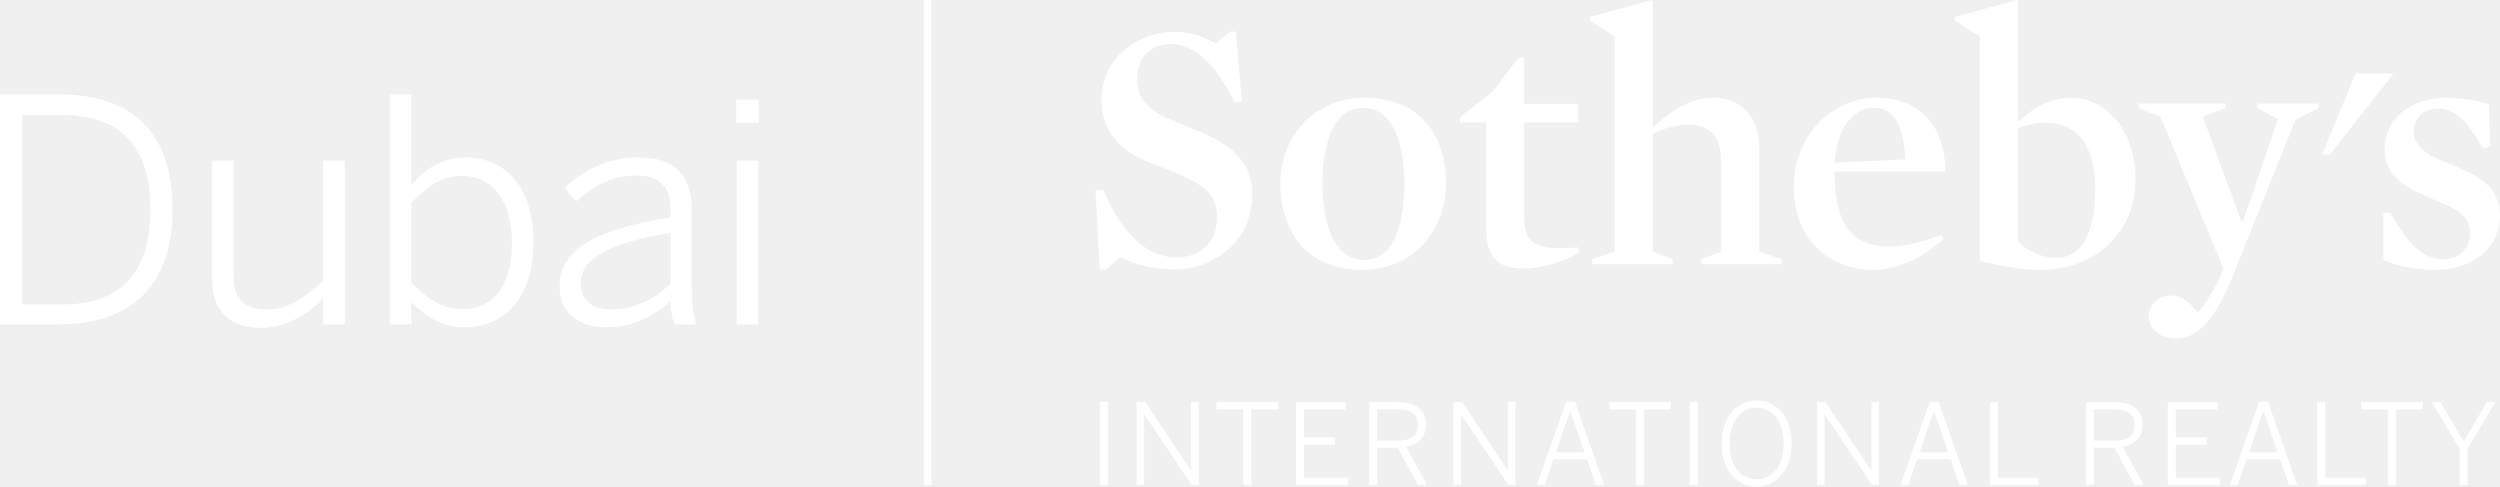
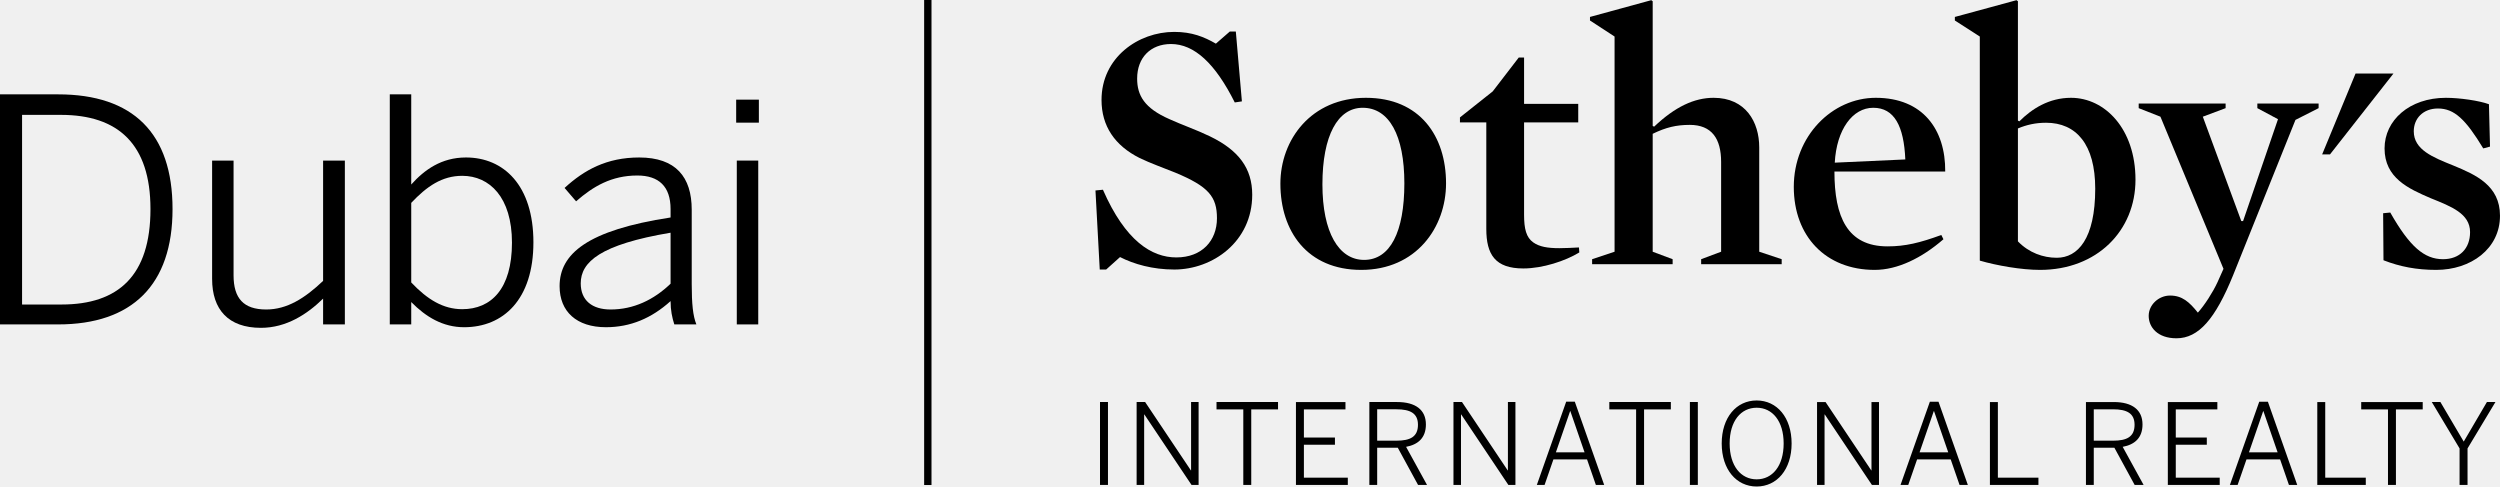
<svg xmlns="http://www.w3.org/2000/svg" id="Layer_1" viewBox="0 0 306.276 59.602">
-   <rect x="113.218" width=".9" height="59.42" style="fill:#ffffff;" />
-   <polygon points="288.579 9.009 284.487 18.916 285.448 18.916 293.224 9.009 288.579 9.009" style="fill:#ffffff;" />
-   <path d="m143.851,33.02c-2.62,0-4.933-.654-6.635-1.526l-1.7,1.526h-.786l-.524-9.688.915-.087c2.751,6.285,5.981,8.292,8.992,8.292,3.144,0,4.977-2.051,4.977-4.801,0-2.619-1.005-3.885-5.107-5.587-1.395-.567-3.012-1.134-4.364-1.789-3.056-1.528-4.671-3.929-4.671-7.114,0-5.195,4.496-8.338,8.904-8.338,2.184,0,3.666.611,5.107,1.44l1.702-1.483h.741l.743,8.555-.874.131c-2.399-4.801-4.975-7.158-7.811-7.158-2.489,0-4.148,1.658-4.148,4.233,0,2.052.876,3.624,3.972,4.977,1.528.698,3.32,1.31,4.934,2.095,3.533,1.703,5.193,3.928,5.193,7.158,0,5.76-4.845,9.165-9.56,9.165" style="fill:#ffffff;" />
-   <path d="m166.942,13.204c-3.056,0-4.932,3.404-4.932,9.385,0,5.893,2.008,9.251,5.106,9.251,3.187,0,4.933-3.401,4.933-9.382,0-5.892-1.877-9.254-5.107-9.254m-.175,19.861c-6.634,0-9.906-4.758-9.906-10.564,0-5.369,3.751-10.519,10.473-10.519,6.635,0,9.822,4.714,9.822,10.476,0,5.412-3.667,10.607-10.389,10.607" style="fill:#ffffff;" />
-   <path d="m186.626,32.889c-3.447,0-4.538-1.701-4.538-4.844v-13.052h-3.229v-.609l4.016-3.188,3.186-4.146h.654v5.674h6.636v2.27h-6.636v11.307c0,1.745.262,2.792,1.135,3.403.744.524,1.747.7,3.188.7.698,0,1.572-.045,2.401-.09l.043.612c-1.703,1.045-4.496,1.963-6.854,1.963" style="fill:#ffffff;" />
-   <path d="m207.011,15.3c-1.658,0-2.923.307-4.539,1.092v14.447l2.443.916v.61h-9.864v-.61l2.75-.916V4.476l-3.012-1.965v-.436L202.298.022l.174.132v15.276l.176.087c2.574-2.444,4.931-3.535,7.288-3.535,3.928,0,5.588,2.969,5.588,6.067v12.789l2.751.916v.61h-9.867v-.61l2.447-.916v-11c0-2.837-1.137-4.539-3.844-4.539" style="fill:#ffffff;" />
-   <path d="m233.421,19.533c-.174-4.103-1.353-6.329-3.929-6.329-2.532,0-4.495,2.662-4.714,6.723l8.643-.394h0Zm-8.684,1.484c0,5.544,1.569,9.166,6.503,9.166,2.182,0,3.973-.436,6.591-1.397l.261.524c-2.661,2.313-5.629,3.755-8.424,3.755-5.979,0-9.91-4.104-9.91-10.171,0-6.241,4.717-10.912,10.04-10.912,5.765,0,8.556,3.884,8.512,9.035h-13.572Z" style="fill:#ffffff;" />
-   <path d="m250.662,15.038c-1.308,0-2.4.262-3.446.698v13.835c1.351,1.398,3.099,2.008,4.757,2.008,2.575,0,4.714-2.312,4.714-8.467,0-5.412-2.312-8.074-6.024-8.074m-.74,18.027c-2.268,0-5.282-.527-7.377-1.136V4.476l-3.055-1.965v-.436L247.04.023l.176.131v14.622l.177.088c1.525-1.528,3.621-2.882,6.327-2.882,4.146,0,7.899,3.798,7.899,10.038s-4.713,11.045-11.697,11.045" style="fill:#ffffff;" />
-   <path d="m273.579,33.717c-2.183,5.37-4.231,7.727-6.939,7.727-2.313,0-3.403-1.354-3.403-2.75,0-1.354,1.223-2.486,2.617-2.486,1.485,0,2.357.783,3.406,2.093.826-.915,1.832-2.486,2.4-3.712l.741-1.654-7.725-18.638-2.664-1.047v-.568h10.649v.568l-2.793,1.047,4.714,12.789h.218l4.278-12.483-2.53-1.353v-.568h7.506v.568l-2.837,1.44-7.639,19.028h0Z" style="fill:#ffffff;" />
-   <path d="m298.463,33.065c-2.399,0-4.453-.397-6.461-1.181l-.043-5.761.874-.086c2.356,4.146,4.146,5.717,6.459,5.717,2.052,0,3.317-1.309,3.317-3.316,0-2.271-2.313-3.143-4.801-4.147-2.75-1.179-5.675-2.488-5.675-6.11,0-3.448,3.055-6.198,7.508-6.198,1.702,0,4.102.35,5.28.786l.131,5.193-.828.219c-2.139-3.535-3.535-4.889-5.545-4.889-1.831,0-2.967,1.223-2.967,2.793,0,2.269,2.357,3.188,4.843,4.191,2.753,1.135,5.72,2.443,5.72,6.154,0,4.059-3.579,6.635-7.812,6.635" style="fill:#ffffff;" />
-   <path d="m134.762,59.411h.976v-10.158h-.976v10.158h0Zm4.487,0h.922v-8.635h.027l5.778,8.635h.865v-10.158h-.921v8.373h-.027l-5.602-8.373h-1.043v10.158h0Zm13.068,0h.974v-9.254h3.281v-.904h-7.536v.904h3.281v9.254h0Zm6.45,0h6.354v-.893h-5.38v-4.035h3.803v-.878h-3.803v-3.447h5.093v-.904h-6.067v10.158h0Zm8.993,0h.959v-4.559h2.524l2.485,4.559h1.099l-2.567-4.669c1.468-.274,2.428-1.097,2.428-2.744,0-1.784-1.264-2.745-3.527-2.745h-3.401v10.158h0Zm.959-5.424v-3.844h2.36c1.702,0,2.636.496,2.636,1.897,0,1.469-.947,1.947-2.621,1.947h-2.375Zm9.347,5.424h.921v-8.635h.027l5.778,8.635h.864v-10.158h-.921v8.373h-.027l-5.598-8.373h-1.045v10.158h0Zm10.213,0h.948l1.083-3.131h4.118l1.083,3.131h1.018l-3.598-10.199h-1.057l-3.596,10.199h0Zm2.333-3.995l1.744-5.051h.026l1.743,5.051h-3.514Zm9.828,3.995h.975v-9.254h3.281v-.904h-7.538v.904h3.282v9.254h0Zm6.588,0h.974v-10.158h-.974v10.158h0Zm8.181.191c2.485,0,4.282-2.085,4.282-5.27s-1.797-5.271-4.282-5.271-4.282,2.087-4.282,5.271,1.798,5.27,4.282,5.27h0Zm0-.878c-1.922,0-3.309-1.633-3.309-4.392s1.387-4.381,3.309-4.381,3.307,1.621,3.307,4.381-1.385,4.392-3.307,4.392h0Zm7.399.688h.919v-8.635h.029l5.775,8.635h.865v-10.158h-.92v8.373h-.027l-5.599-8.373h-1.043v10.158h0Zm10.227,0h.945l1.085-3.131h4.116l1.084,3.131h1.017l-3.596-10.199h-1.057l-3.595,10.199h0Zm2.331-3.995l1.744-5.051h.029l1.741,5.051h-3.515Zm8.62,3.995h5.943v-.893h-4.969v-9.265h-.975v10.158h0Zm11.763,0h.96v-4.559h2.526l2.484,4.559h1.096l-2.564-4.669c1.469-.274,2.429-1.097,2.429-2.744,0-1.784-1.261-2.745-3.526-2.745h-3.404v10.158h0Zm.96-5.424v-3.844h2.361c1.703,0,2.636.496,2.636,1.897,0,1.469-.948,1.947-2.621,1.947h-2.376Zm9.073,5.424h6.356v-.893h-5.382v-4.035h3.801v-.878h-3.801v-3.447h5.093v-.904h-6.067v10.158h0Zm7.604,0h.946l1.086-3.131h4.117l1.084,3.131h1.016l-3.596-10.199h-1.058l-3.596,10.199h0Zm2.334-3.995l1.743-5.051h.027l1.742,5.051h-3.513Zm8.373,3.995h5.941v-.893h-4.968v-9.265h-.974v10.158h0Zm8.66,0h.974v-9.254h3.281v-.904h-7.535v.904h3.28v9.254h0Zm8.771,0h.975v-4.476l3.418-5.683h-1.045l-2.84,4.847-2.856-4.847h-1.056l3.403,5.683v4.476h0Z" style="fill:#ffffff;" />
-   <path d="m0,11.56h7.122c9.179,0,14.016,4.761,14.016,14.054s-4.951,14.13-14.016,14.13H0V11.56Zm7.541,25.746c6.97,0,10.893-3.542,10.893-11.692,0-7.96-3.961-11.54-10.969-11.54H2.704v23.232h4.837Z" style="fill:#ffffff;" />
-   <path d="m25.986,34.184v-14.511h2.628v14.054c0,2.818,1.219,4.189,3.999,4.189,2.552,0,4.723-1.371,6.97-3.504v-14.739h2.666v20.071h-2.666v-3.161c-1.942,1.904-4.494,3.58-7.617,3.58-3.999,0-5.979-2.247-5.979-5.979Z" style="fill:#ffffff;" />
-   <path d="m50.381,37.002v2.742h-2.628V11.56h2.628v11.045c1.6-1.79,3.694-3.313,6.703-3.313,4.608,0,8.265,3.39,8.265,10.398s-3.694,10.398-8.493,10.398c-2.59,0-4.685-1.257-6.475-3.085Zm12.34-7.274c0-5.561-2.742-8.188-6.094-8.188-2.476,0-4.342,1.295-6.246,3.313v9.75c1.98,2.095,3.923,3.275,6.246,3.275,3.542,0,6.094-2.476,6.094-8.15Z" style="fill:#ffffff;" />
-   <path d="m68.556,35.06c0-3.961,3.39-6.856,13.597-8.417v-1.028c0-2.78-1.447-4.113-4.075-4.113-3.161,0-5.408,1.333-7.503,3.161l-1.409-1.638c2.399-2.209,5.18-3.732,9.141-3.732,4.494,0,6.436,2.399,6.436,6.398v9.102c0,2.438.152,3.923.571,4.951h-2.704c-.267-.838-.457-1.714-.457-2.856-2.323,2.095-4.913,3.199-7.922,3.199-3.58,0-5.675-1.904-5.675-5.027Zm13.597-.305v-6.246c-8.607,1.447-11.007,3.58-11.007,6.208,0,2.095,1.409,3.199,3.656,3.199,2.818,0,5.294-1.181,7.351-3.161Z" style="fill:#ffffff;" />
-   <path d="m90.189,12.208h2.78v2.818h-2.78v-2.818Zm.076,7.465h2.628v20.071h-2.628v-20.071Z" style="fill:#ffffff;" />
+   <rect x="113.218" width=".9" height="59.42" style="fill:#000000;" />
+   <polygon points="288.579 9.009 284.487 18.916 285.448 18.916 293.224 9.009 288.579 9.009" style="fill:#000000;" />
+   <path d="m143.851,33.02c-2.62,0-4.933-.654-6.635-1.526l-1.7,1.526h-.786l-.524-9.688.915-.087c2.751,6.285,5.981,8.292,8.992,8.292,3.144,0,4.977-2.051,4.977-4.801,0-2.619-1.005-3.885-5.107-5.587-1.395-.567-3.012-1.134-4.364-1.789-3.056-1.528-4.671-3.929-4.671-7.114,0-5.195,4.496-8.338,8.904-8.338,2.184,0,3.666.611,5.107,1.44l1.702-1.483h.741l.743,8.555-.874.131c-2.399-4.801-4.975-7.158-7.811-7.158-2.489,0-4.148,1.658-4.148,4.233,0,2.052.876,3.624,3.972,4.977,1.528.698,3.32,1.31,4.934,2.095,3.533,1.703,5.193,3.928,5.193,7.158,0,5.76-4.845,9.165-9.56,9.165" style="fill:#000000;" />
+   <path d="m166.942,13.204c-3.056,0-4.932,3.404-4.932,9.385,0,5.893,2.008,9.251,5.106,9.251,3.187,0,4.933-3.401,4.933-9.382,0-5.892-1.877-9.254-5.107-9.254m-.175,19.861c-6.634,0-9.906-4.758-9.906-10.564,0-5.369,3.751-10.519,10.473-10.519,6.635,0,9.822,4.714,9.822,10.476,0,5.412-3.667,10.607-10.389,10.607" style="fill:#000000;" />
+   <path d="m186.626,32.889c-3.447,0-4.538-1.701-4.538-4.844v-13.052h-3.229v-.609l4.016-3.188,3.186-4.146h.654v5.674h6.636v2.27h-6.636v11.307c0,1.745.262,2.792,1.135,3.403.744.524,1.747.7,3.188.7.698,0,1.572-.045,2.401-.09l.043.612c-1.703,1.045-4.496,1.963-6.854,1.963" style="fill:#000000;" />
+   <path d="m207.011,15.3c-1.658,0-2.923.307-4.539,1.092v14.447l2.443.916v.61h-9.864v-.61l2.75-.916V4.476l-3.012-1.965v-.436L202.298.022l.174.132v15.276l.176.087c2.574-2.444,4.931-3.535,7.288-3.535,3.928,0,5.588,2.969,5.588,6.067v12.789l2.751.916v.61h-9.867v-.61l2.447-.916v-11c0-2.837-1.137-4.539-3.844-4.539" style="fill:#000000;" />
+   <path d="m233.421,19.533c-.174-4.103-1.353-6.329-3.929-6.329-2.532,0-4.495,2.662-4.714,6.723l8.643-.394h0Zm-8.684,1.484c0,5.544,1.569,9.166,6.503,9.166,2.182,0,3.973-.436,6.591-1.397l.261.524c-2.661,2.313-5.629,3.755-8.424,3.755-5.979,0-9.91-4.104-9.91-10.171,0-6.241,4.717-10.912,10.04-10.912,5.765,0,8.556,3.884,8.512,9.035h-13.572Z" style="fill:#000000;" />
+   <path d="m250.662,15.038c-1.308,0-2.4.262-3.446.698v13.835c1.351,1.398,3.099,2.008,4.757,2.008,2.575,0,4.714-2.312,4.714-8.467,0-5.412-2.312-8.074-6.024-8.074m-.74,18.027c-2.268,0-5.282-.527-7.377-1.136V4.476l-3.055-1.965v-.436L247.04.023l.176.131v14.622l.177.088c1.525-1.528,3.621-2.882,6.327-2.882,4.146,0,7.899,3.798,7.899,10.038s-4.713,11.045-11.697,11.045" style="fill:#000000;" />
+   <path d="m273.579,33.717c-2.183,5.37-4.231,7.727-6.939,7.727-2.313,0-3.403-1.354-3.403-2.75,0-1.354,1.223-2.486,2.617-2.486,1.485,0,2.357.783,3.406,2.093.826-.915,1.832-2.486,2.4-3.712l.741-1.654-7.725-18.638-2.664-1.047v-.568h10.649v.568l-2.793,1.047,4.714,12.789h.218l4.278-12.483-2.53-1.353v-.568h7.506v.568l-2.837,1.44-7.639,19.028h0Z" style="fill:#000000;" />
+   <path d="m298.463,33.065c-2.399,0-4.453-.397-6.461-1.181l-.043-5.761.874-.086c2.356,4.146,4.146,5.717,6.459,5.717,2.052,0,3.317-1.309,3.317-3.316,0-2.271-2.313-3.143-4.801-4.147-2.75-1.179-5.675-2.488-5.675-6.11,0-3.448,3.055-6.198,7.508-6.198,1.702,0,4.102.35,5.28.786l.131,5.193-.828.219c-2.139-3.535-3.535-4.889-5.545-4.889-1.831,0-2.967,1.223-2.967,2.793,0,2.269,2.357,3.188,4.843,4.191,2.753,1.135,5.72,2.443,5.72,6.154,0,4.059-3.579,6.635-7.812,6.635" style="fill:#000000;" />
+   <path d="m134.762,59.411h.976v-10.158h-.976v10.158h0Zm4.487,0h.922v-8.635h.027l5.778,8.635h.865v-10.158h-.921v8.373h-.027l-5.602-8.373h-1.043v10.158h0Zm13.068,0h.974v-9.254h3.281v-.904h-7.536v.904h3.281v9.254h0Zm6.45,0h6.354v-.893h-5.38v-4.035h3.803v-.878h-3.803v-3.447h5.093v-.904h-6.067v10.158h0Zm8.993,0h.959v-4.559h2.524l2.485,4.559h1.099l-2.567-4.669c1.468-.274,2.428-1.097,2.428-2.744,0-1.784-1.264-2.745-3.527-2.745h-3.401v10.158h0Zm.959-5.424v-3.844h2.36c1.702,0,2.636.496,2.636,1.897,0,1.469-.947,1.947-2.621,1.947h-2.375Zm9.347,5.424h.921v-8.635h.027l5.778,8.635h.864v-10.158h-.921v8.373h-.027l-5.598-8.373h-1.045v10.158h0Zm10.213,0h.948l1.083-3.131h4.118l1.083,3.131h1.018l-3.598-10.199h-1.057l-3.596,10.199h0Zm2.333-3.995l1.744-5.051h.026l1.743,5.051h-3.514Zm9.828,3.995h.975v-9.254h3.281v-.904h-7.538v.904h3.282v9.254h0Zm6.588,0h.974v-10.158h-.974v10.158h0Zm8.181.191c2.485,0,4.282-2.085,4.282-5.27s-1.797-5.271-4.282-5.271-4.282,2.087-4.282,5.271,1.798,5.27,4.282,5.27h0Zm0-.878c-1.922,0-3.309-1.633-3.309-4.392s1.387-4.381,3.309-4.381,3.307,1.621,3.307,4.381-1.385,4.392-3.307,4.392h0Zm7.399.688h.919v-8.635h.029l5.775,8.635h.865v-10.158h-.92v8.373h-.027l-5.599-8.373h-1.043v10.158h0Zm10.227,0h.945l1.085-3.131h4.116l1.084,3.131h1.017l-3.596-10.199h-1.057l-3.595,10.199h0Zm2.331-3.995l1.744-5.051h.029l1.741,5.051h-3.515Zm8.62,3.995h5.943v-.893h-4.969v-9.265h-.975v10.158h0Zm11.763,0h.96v-4.559h2.526l2.484,4.559h1.096l-2.564-4.669c1.469-.274,2.429-1.097,2.429-2.744,0-1.784-1.261-2.745-3.526-2.745h-3.404v10.158h0Zm.96-5.424v-3.844h2.361c1.703,0,2.636.496,2.636,1.897,0,1.469-.948,1.947-2.621,1.947h-2.376Zm9.073,5.424h6.356v-.893h-5.382v-4.035h3.801v-.878h-3.801v-3.447h5.093v-.904h-6.067v10.158h0Zm7.604,0h.946l1.086-3.131h4.117l1.084,3.131h1.016l-3.596-10.199h-1.058l-3.596,10.199h0Zm2.334-3.995l1.743-5.051h.027l1.742,5.051h-3.513Zm8.373,3.995h5.941v-.893h-4.968v-9.265h-.974v10.158h0Zm8.66,0h.974v-9.254h3.281v-.904h-7.535v.904h3.28v9.254h0Zm8.771,0h.975v-4.476l3.418-5.683h-1.045l-2.84,4.847-2.856-4.847h-1.056l3.403,5.683v4.476h0Z" style="fill:#000000;" />
+   <path d="m0,11.56h7.122c9.179,0,14.016,4.761,14.016,14.054s-4.951,14.13-14.016,14.13H0V11.56Zm7.541,25.746c6.97,0,10.893-3.542,10.893-11.692,0-7.96-3.961-11.54-10.969-11.54H2.704v23.232h4.837Z" style="fill:#000000;" />
+   <path d="m25.986,34.184v-14.511h2.628v14.054c0,2.818,1.219,4.189,3.999,4.189,2.552,0,4.723-1.371,6.97-3.504v-14.739h2.666v20.071h-2.666v-3.161c-1.942,1.904-4.494,3.58-7.617,3.58-3.999,0-5.979-2.247-5.979-5.979Z" style="fill:#000000;" />
+   <path d="m50.381,37.002v2.742h-2.628V11.56h2.628v11.045c1.6-1.79,3.694-3.313,6.703-3.313,4.608,0,8.265,3.39,8.265,10.398s-3.694,10.398-8.493,10.398c-2.59,0-4.685-1.257-6.475-3.085Zm12.34-7.274c0-5.561-2.742-8.188-6.094-8.188-2.476,0-4.342,1.295-6.246,3.313v9.75c1.98,2.095,3.923,3.275,6.246,3.275,3.542,0,6.094-2.476,6.094-8.15Z" style="fill:#000000;" />
+   <path d="m68.556,35.06c0-3.961,3.39-6.856,13.597-8.417v-1.028c0-2.78-1.447-4.113-4.075-4.113-3.161,0-5.408,1.333-7.503,3.161l-1.409-1.638c2.399-2.209,5.18-3.732,9.141-3.732,4.494,0,6.436,2.399,6.436,6.398v9.102c0,2.438.152,3.923.571,4.951h-2.704c-.267-.838-.457-1.714-.457-2.856-2.323,2.095-4.913,3.199-7.922,3.199-3.58,0-5.675-1.904-5.675-5.027Zm13.597-.305v-6.246c-8.607,1.447-11.007,3.58-11.007,6.208,0,2.095,1.409,3.199,3.656,3.199,2.818,0,5.294-1.181,7.351-3.161Z" style="fill:#000000;" />
+   <path d="m90.189,12.208h2.78v2.818h-2.78v-2.818Zm.076,7.465h2.628v20.071h-2.628v-20.071Z" style="fill:#000000;" />
</svg>
